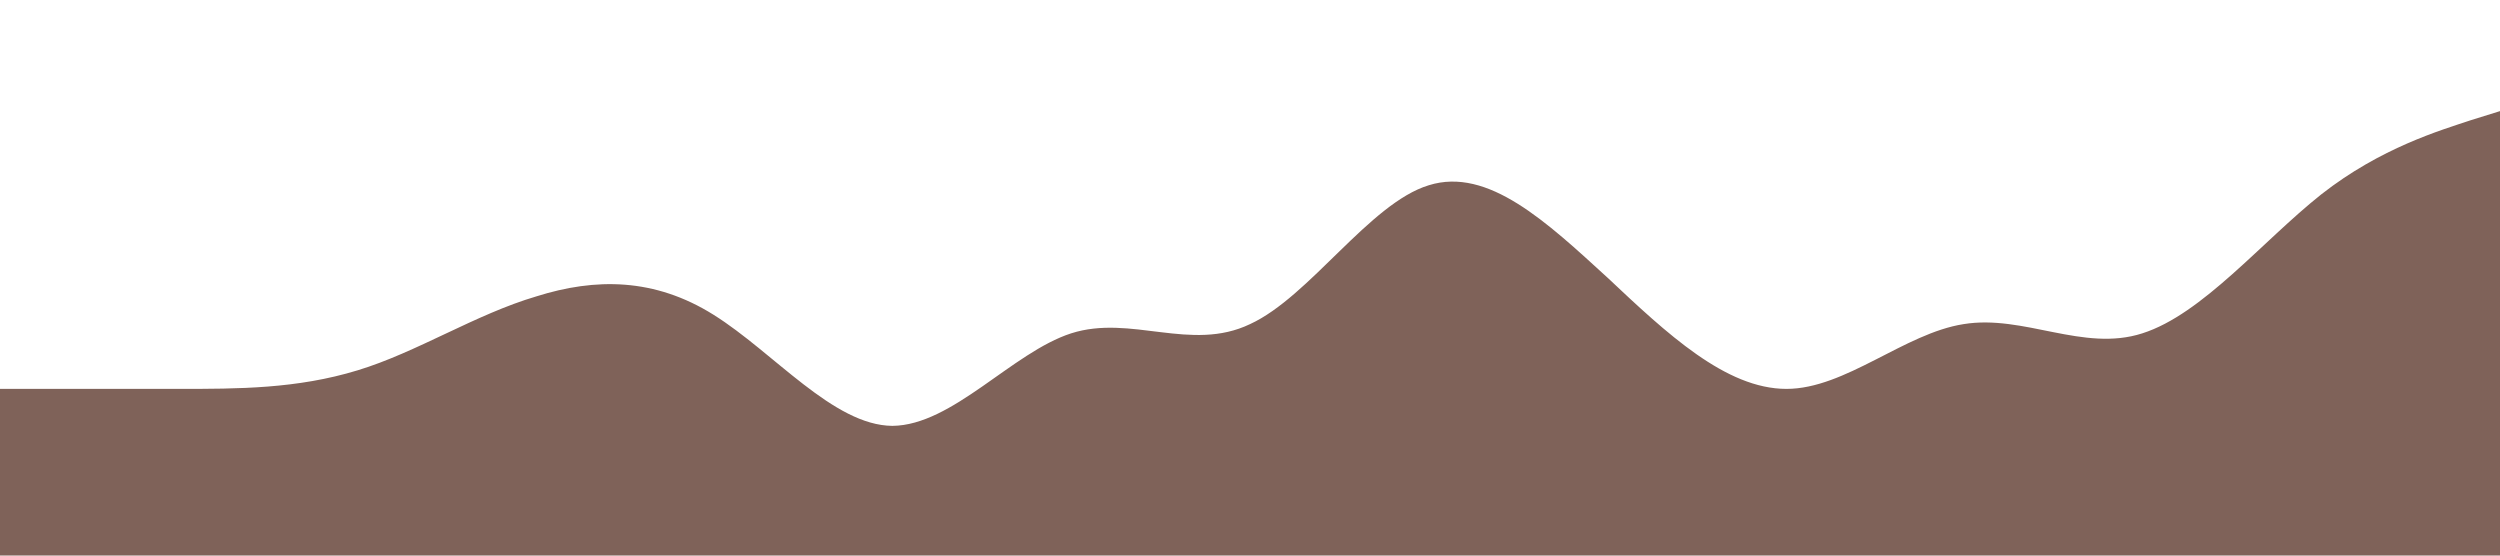
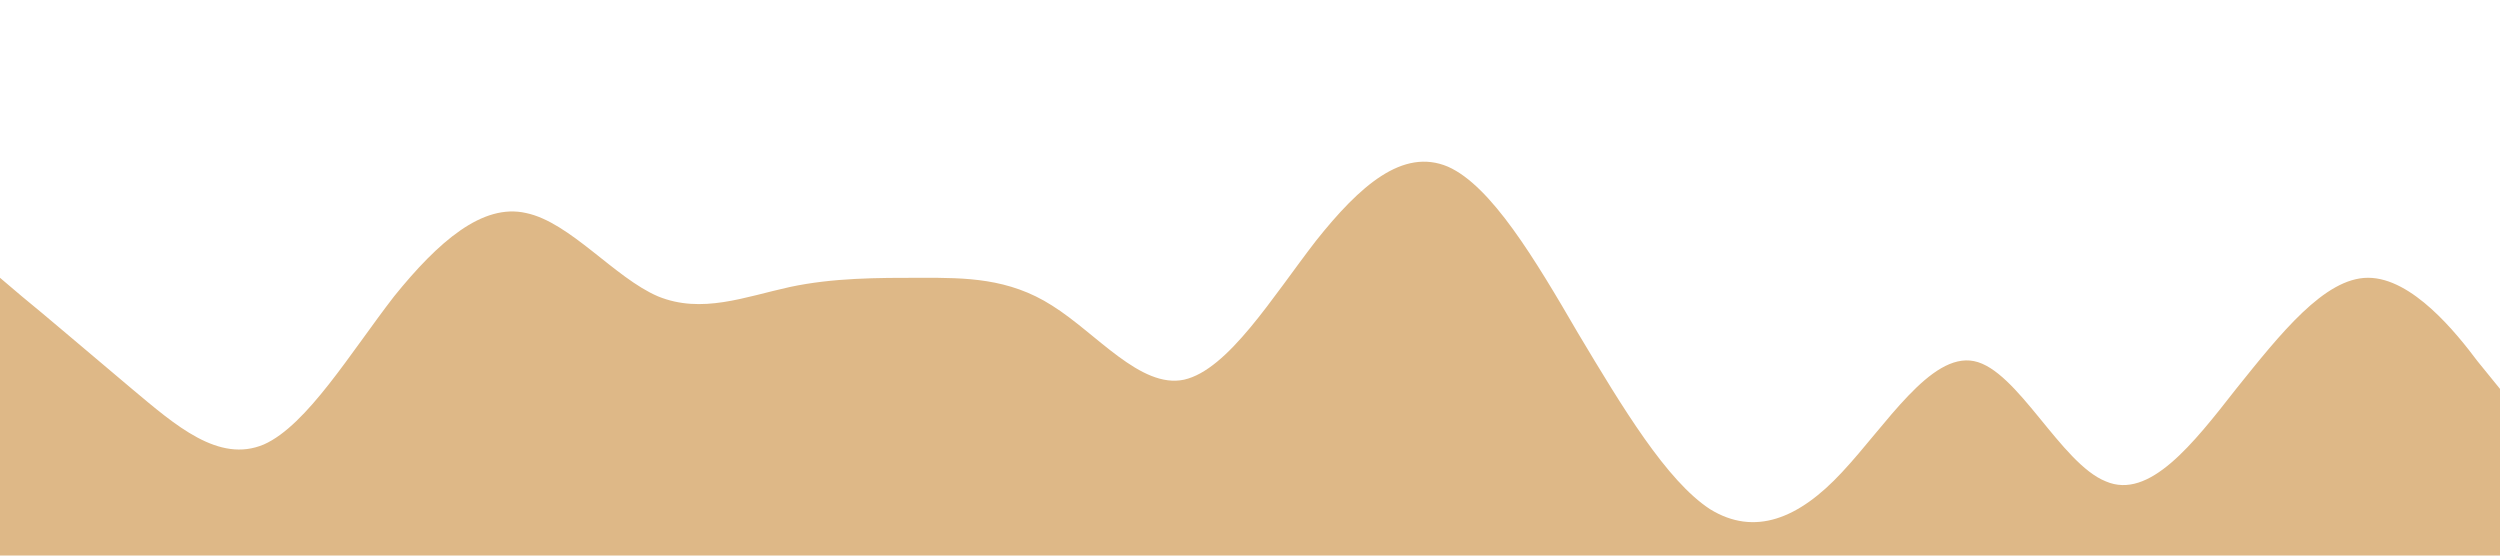
<svg xmlns="http://www.w3.org/2000/svg" viewBox="0 0 1440 320">
-   <path fill="#7f6259" fill-opacity="1" d="M0,224L17.1,224C34.3,224,69,224,103,224C137.1,224,171,224,206,213.3C240,203,274,181,309,170.7C342.9,160,377,160,411,181.3C445.7,203,480,245,514,245.3C548.6,245,583,203,617,192C651.4,181,686,203,720,186.7C754.3,171,789,117,823,106.7C857.1,96,891,128,926,160C960,192,994,224,1029,224C1062.9,224,1097,192,1131,186.7C1165.7,181,1200,203,1234,192C1268.6,181,1303,139,1337,112C1371.4,85,1406,75,1423,69.3L1440,64L1440,320L1422.9,320C1405.7,320,1371,320,1337,320C1302.9,320,1269,320,1234,320C1200,320,1166,320,1131,320C1097.1,320,1063,320,1029,320C994.3,320,960,320,926,320C891.4,320,857,320,823,320C788.6,320,754,320,720,320C685.7,320,651,320,617,320C582.9,320,549,320,514,320C480,320,446,320,411,320C377.1,320,343,320,309,320C274.3,320,240,320,206,320C171.4,320,137,320,103,320C68.6,320,34,320,17,320L0,320Z" />
+   <path fill="#DEB887" fill-opacity="1" d="M0,160L12.6,170.7C25.3,181,51,203,76,224C101.1,245,126,267,152,256C176.8,245,202,203,227,170.7C252.6,139,278,117,303,122.7C328.4,128,354,160,379,170.7C404.2,181,429,171,455,165.3C480,160,505,160,531,160C555.8,160,581,160,606,176C631.6,192,657,224,682,218.7C707.4,213,733,171,758,138.7C783.2,107,808,85,834,96C858.9,107,884,149,909,192C934.7,235,960,277,985,293.3C1010.5,309,1036,299,1061,272C1086.3,245,1112,203,1137,208C1162.1,213,1187,267,1213,277.3C1237.9,288,1263,256,1288,224C1313.7,192,1339,160,1364,160C1389.5,160,1415,192,1427,208L1440,224L1440,320L1427.4,320C1414.7,320,1389,320,1364,320C1338.9,320,1314,320,1288,320C1263.2,320,1238,320,1213,320C1187.4,320,1162,320,1137,320C1111.6,320,1086,320,1061,320C1035.8,320,1011,320,985,320C960,320,935,320,909,320C884.2,320,859,320,834,320C808.4,320,783,320,758,320C732.6,320,707,320,682,320C656.8,320,632,320,606,320C581.1,320,556,320,531,320C505.3,320,480,320,455,320C429.5,320,404,320,379,320C353.7,320,328,320,303,320C277.9,320,253,320,227,320C202.1,320,177,320,152,320C126.3,320,101,320,76,320C50.5,320,25,320,13,320L0,320Z" />
</svg>
